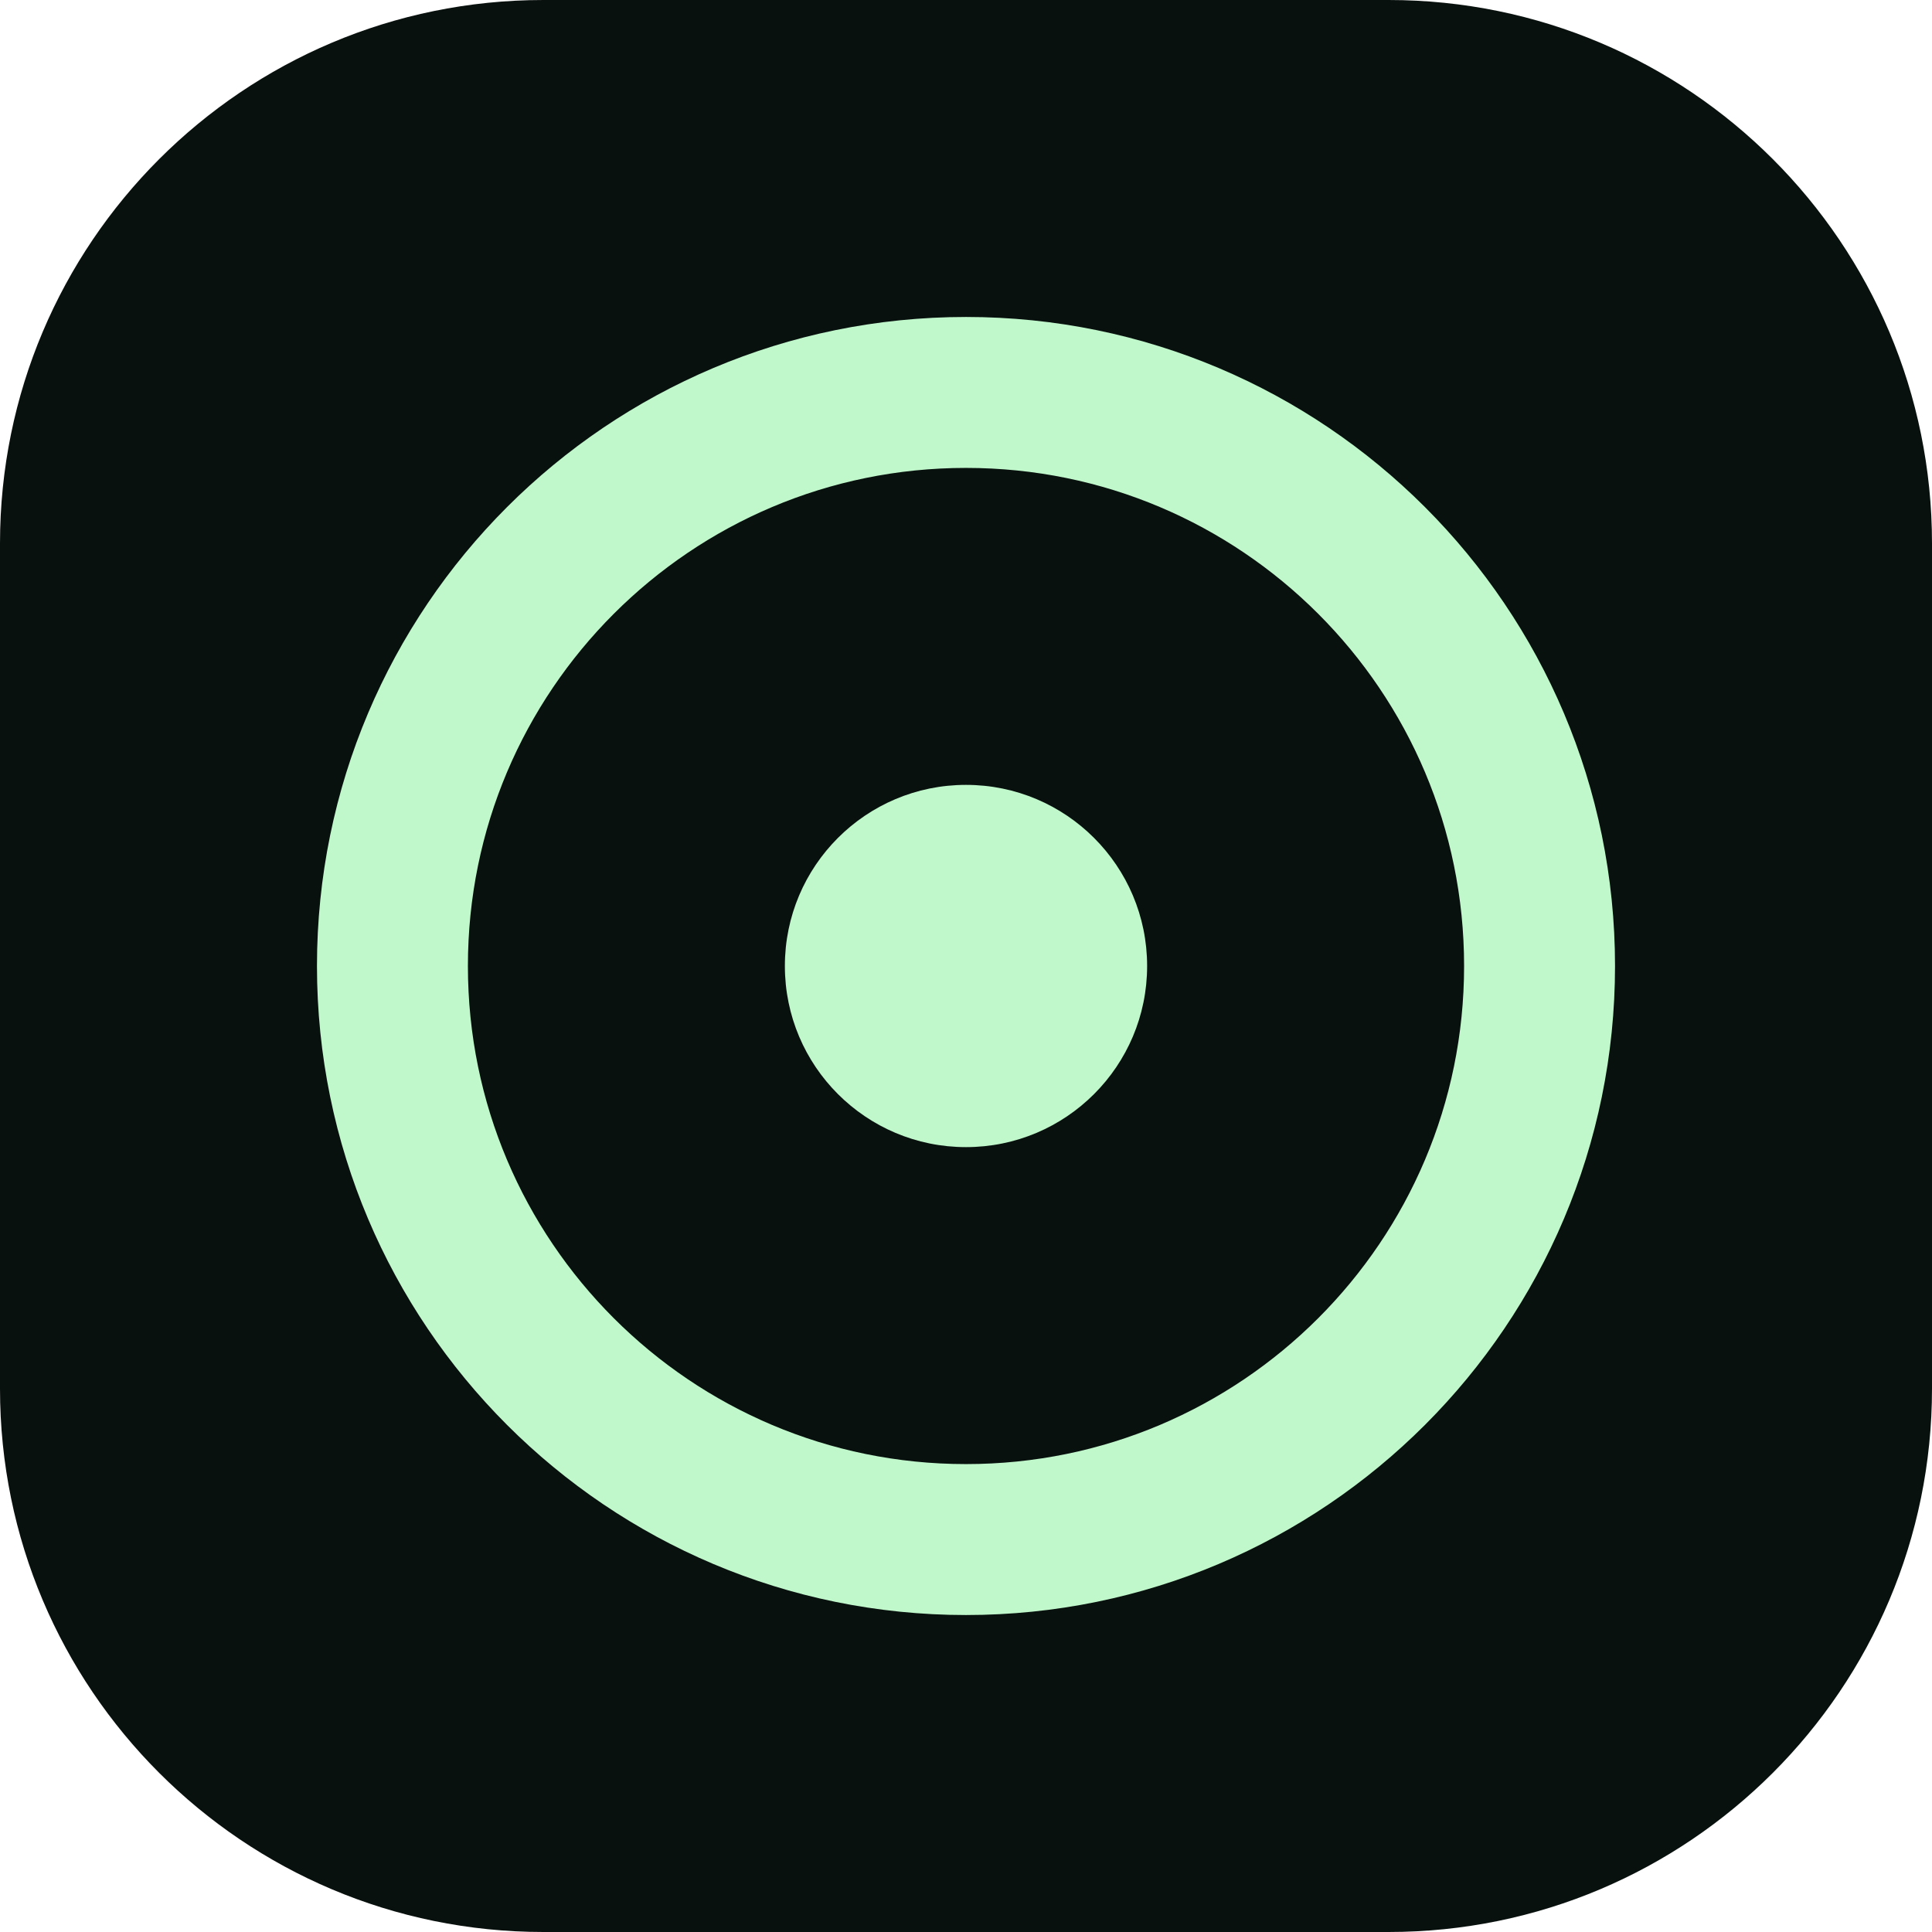
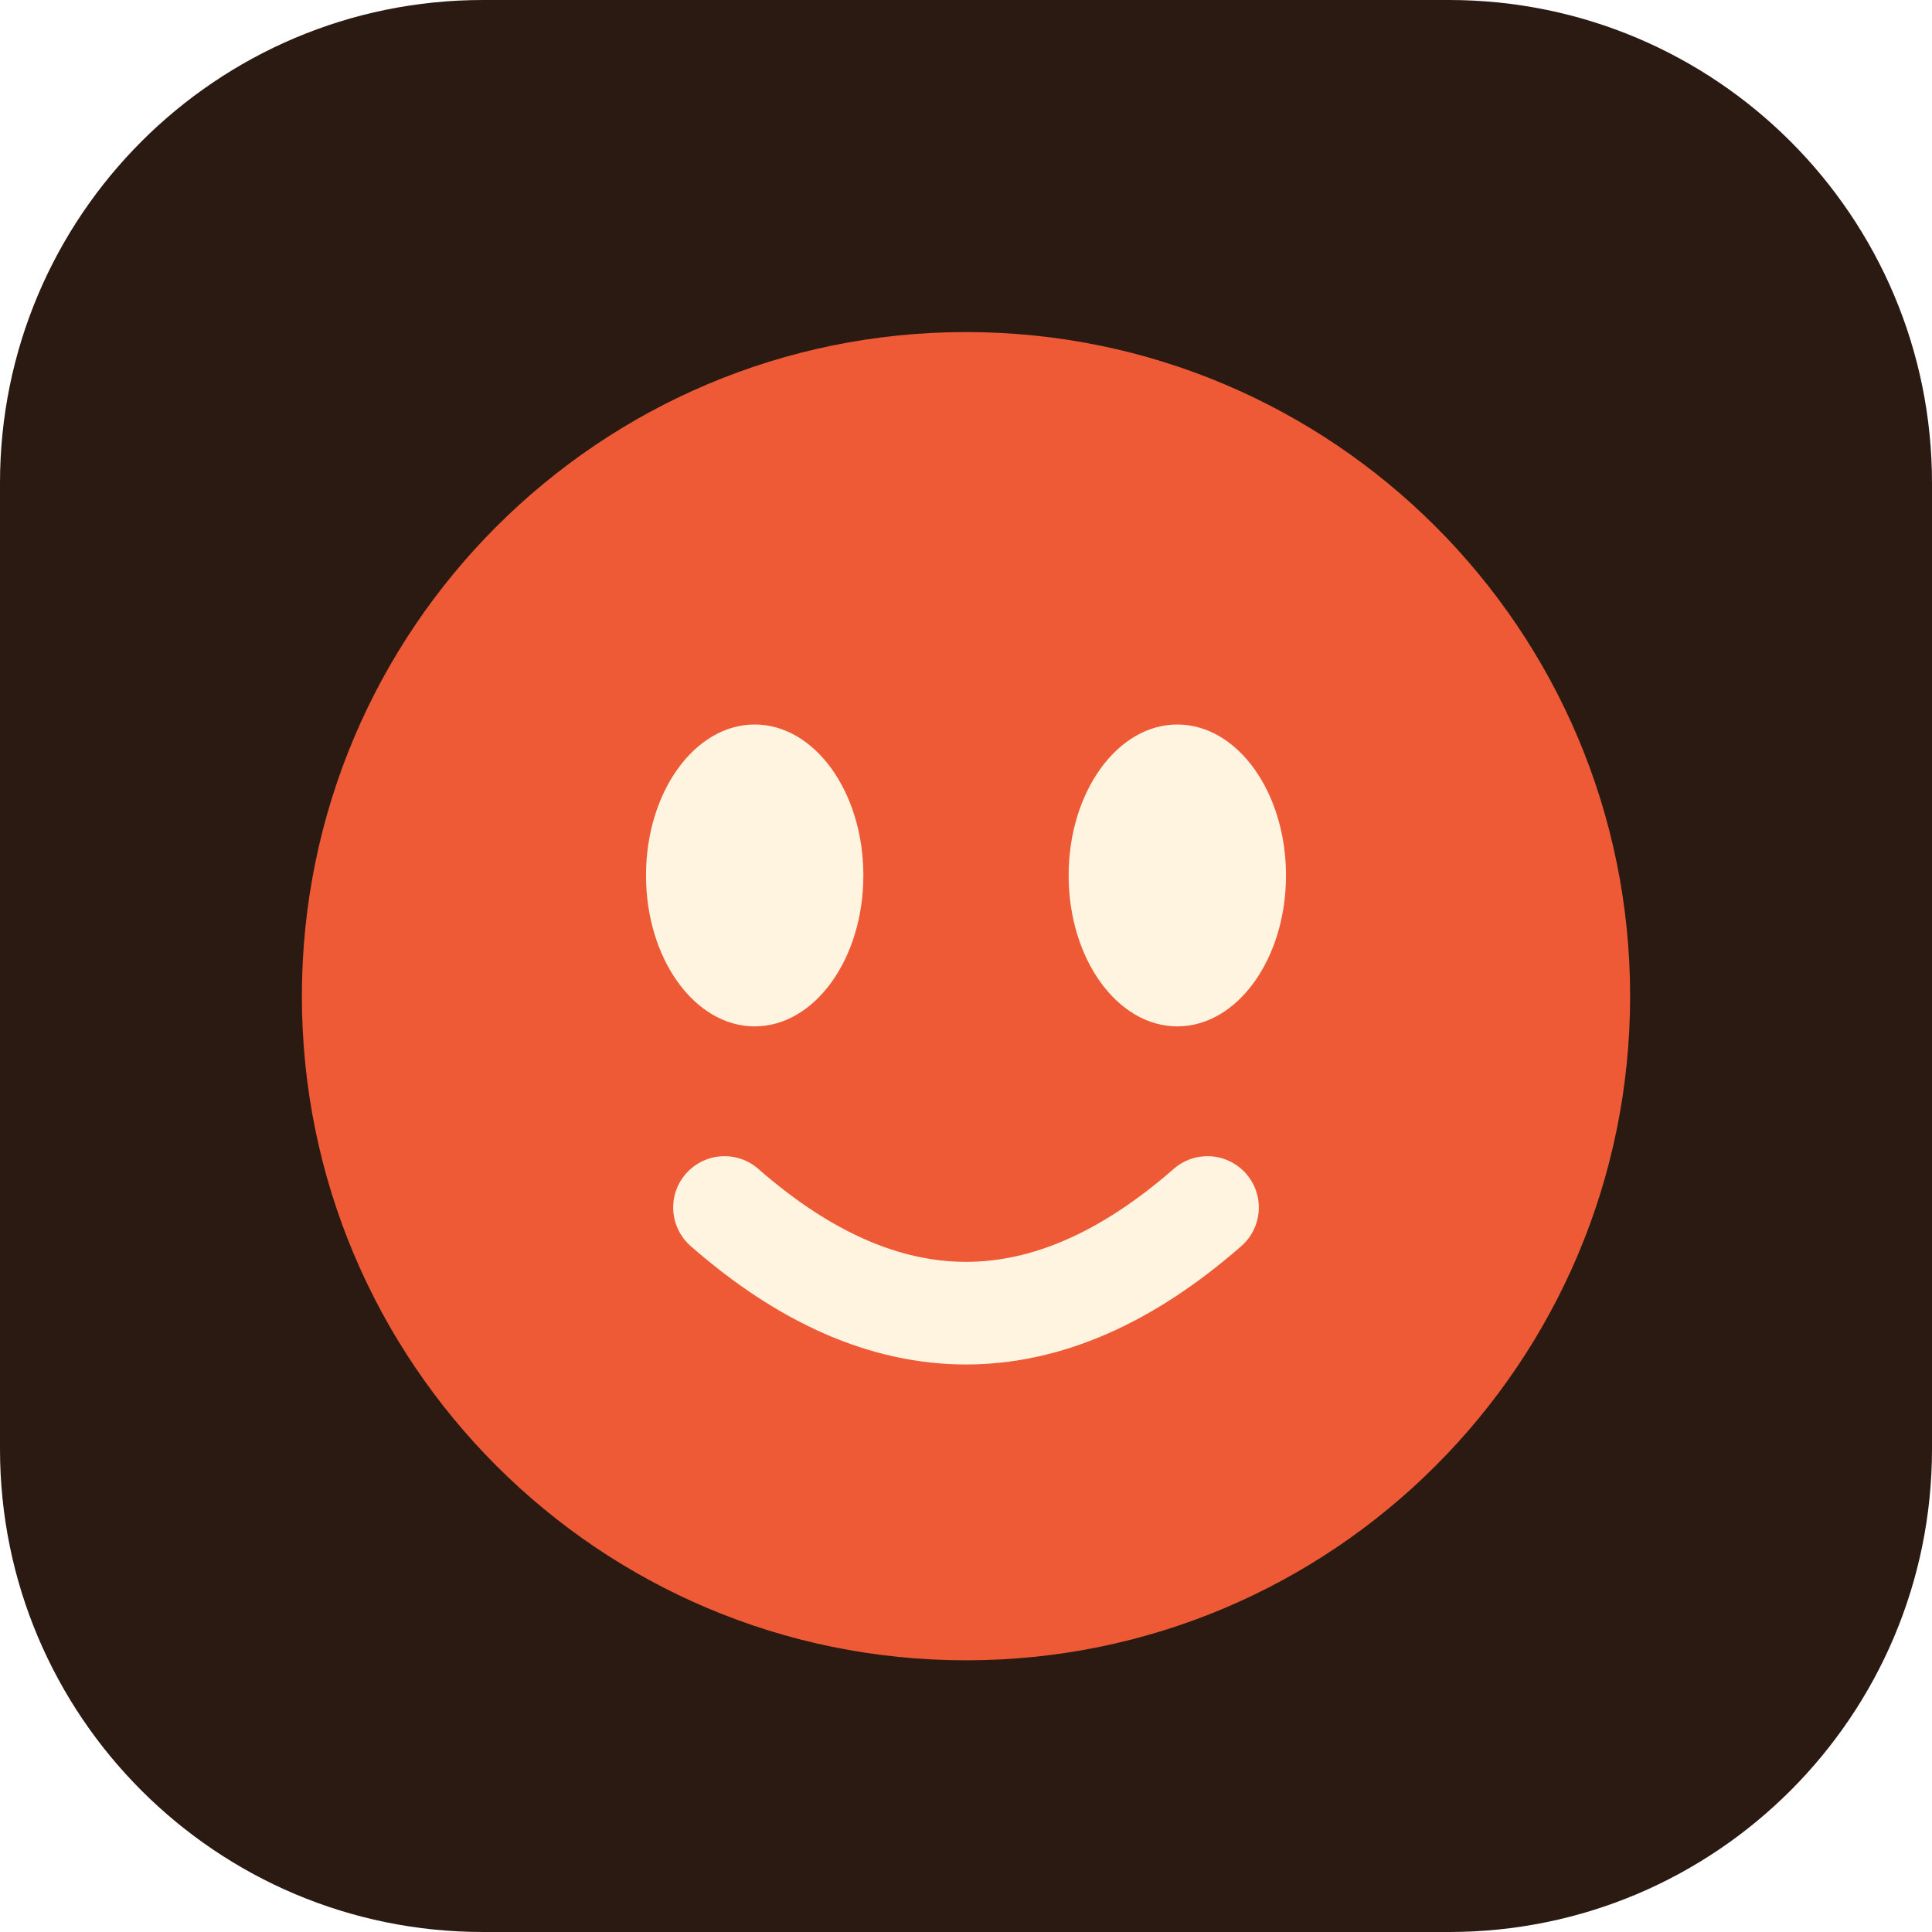
<svg xmlns="http://www.w3.org/2000/svg" viewBox="0 0 64 64">
-   <rect width="64" height="64" rx="18" fill="#09110f" />
-   <circle cx="32" cy="32" r="19" fill="none" stroke="#c0f8cb" stroke-width="5" />
-   <circle cx="32" cy="32" r="6" fill="#c0f8cb" />
+   <rect width="64" height="64" rx="16" fill="#2a1a12" />
+   <circle cx="32" cy="33" r="22" fill="#ee5a36" />
+   <ellipse cx="25" cy="29" rx="3.6" ry="5" fill="#fff4e0" />
+   <ellipse cx="39" cy="29" rx="3.6" ry="5" fill="#fff4e0" />
+   <path d="M24 40 Q32 47 40 40" fill="none" stroke="#fff4e0" stroke-width="3.4" stroke-linecap="round" />
</svg>
